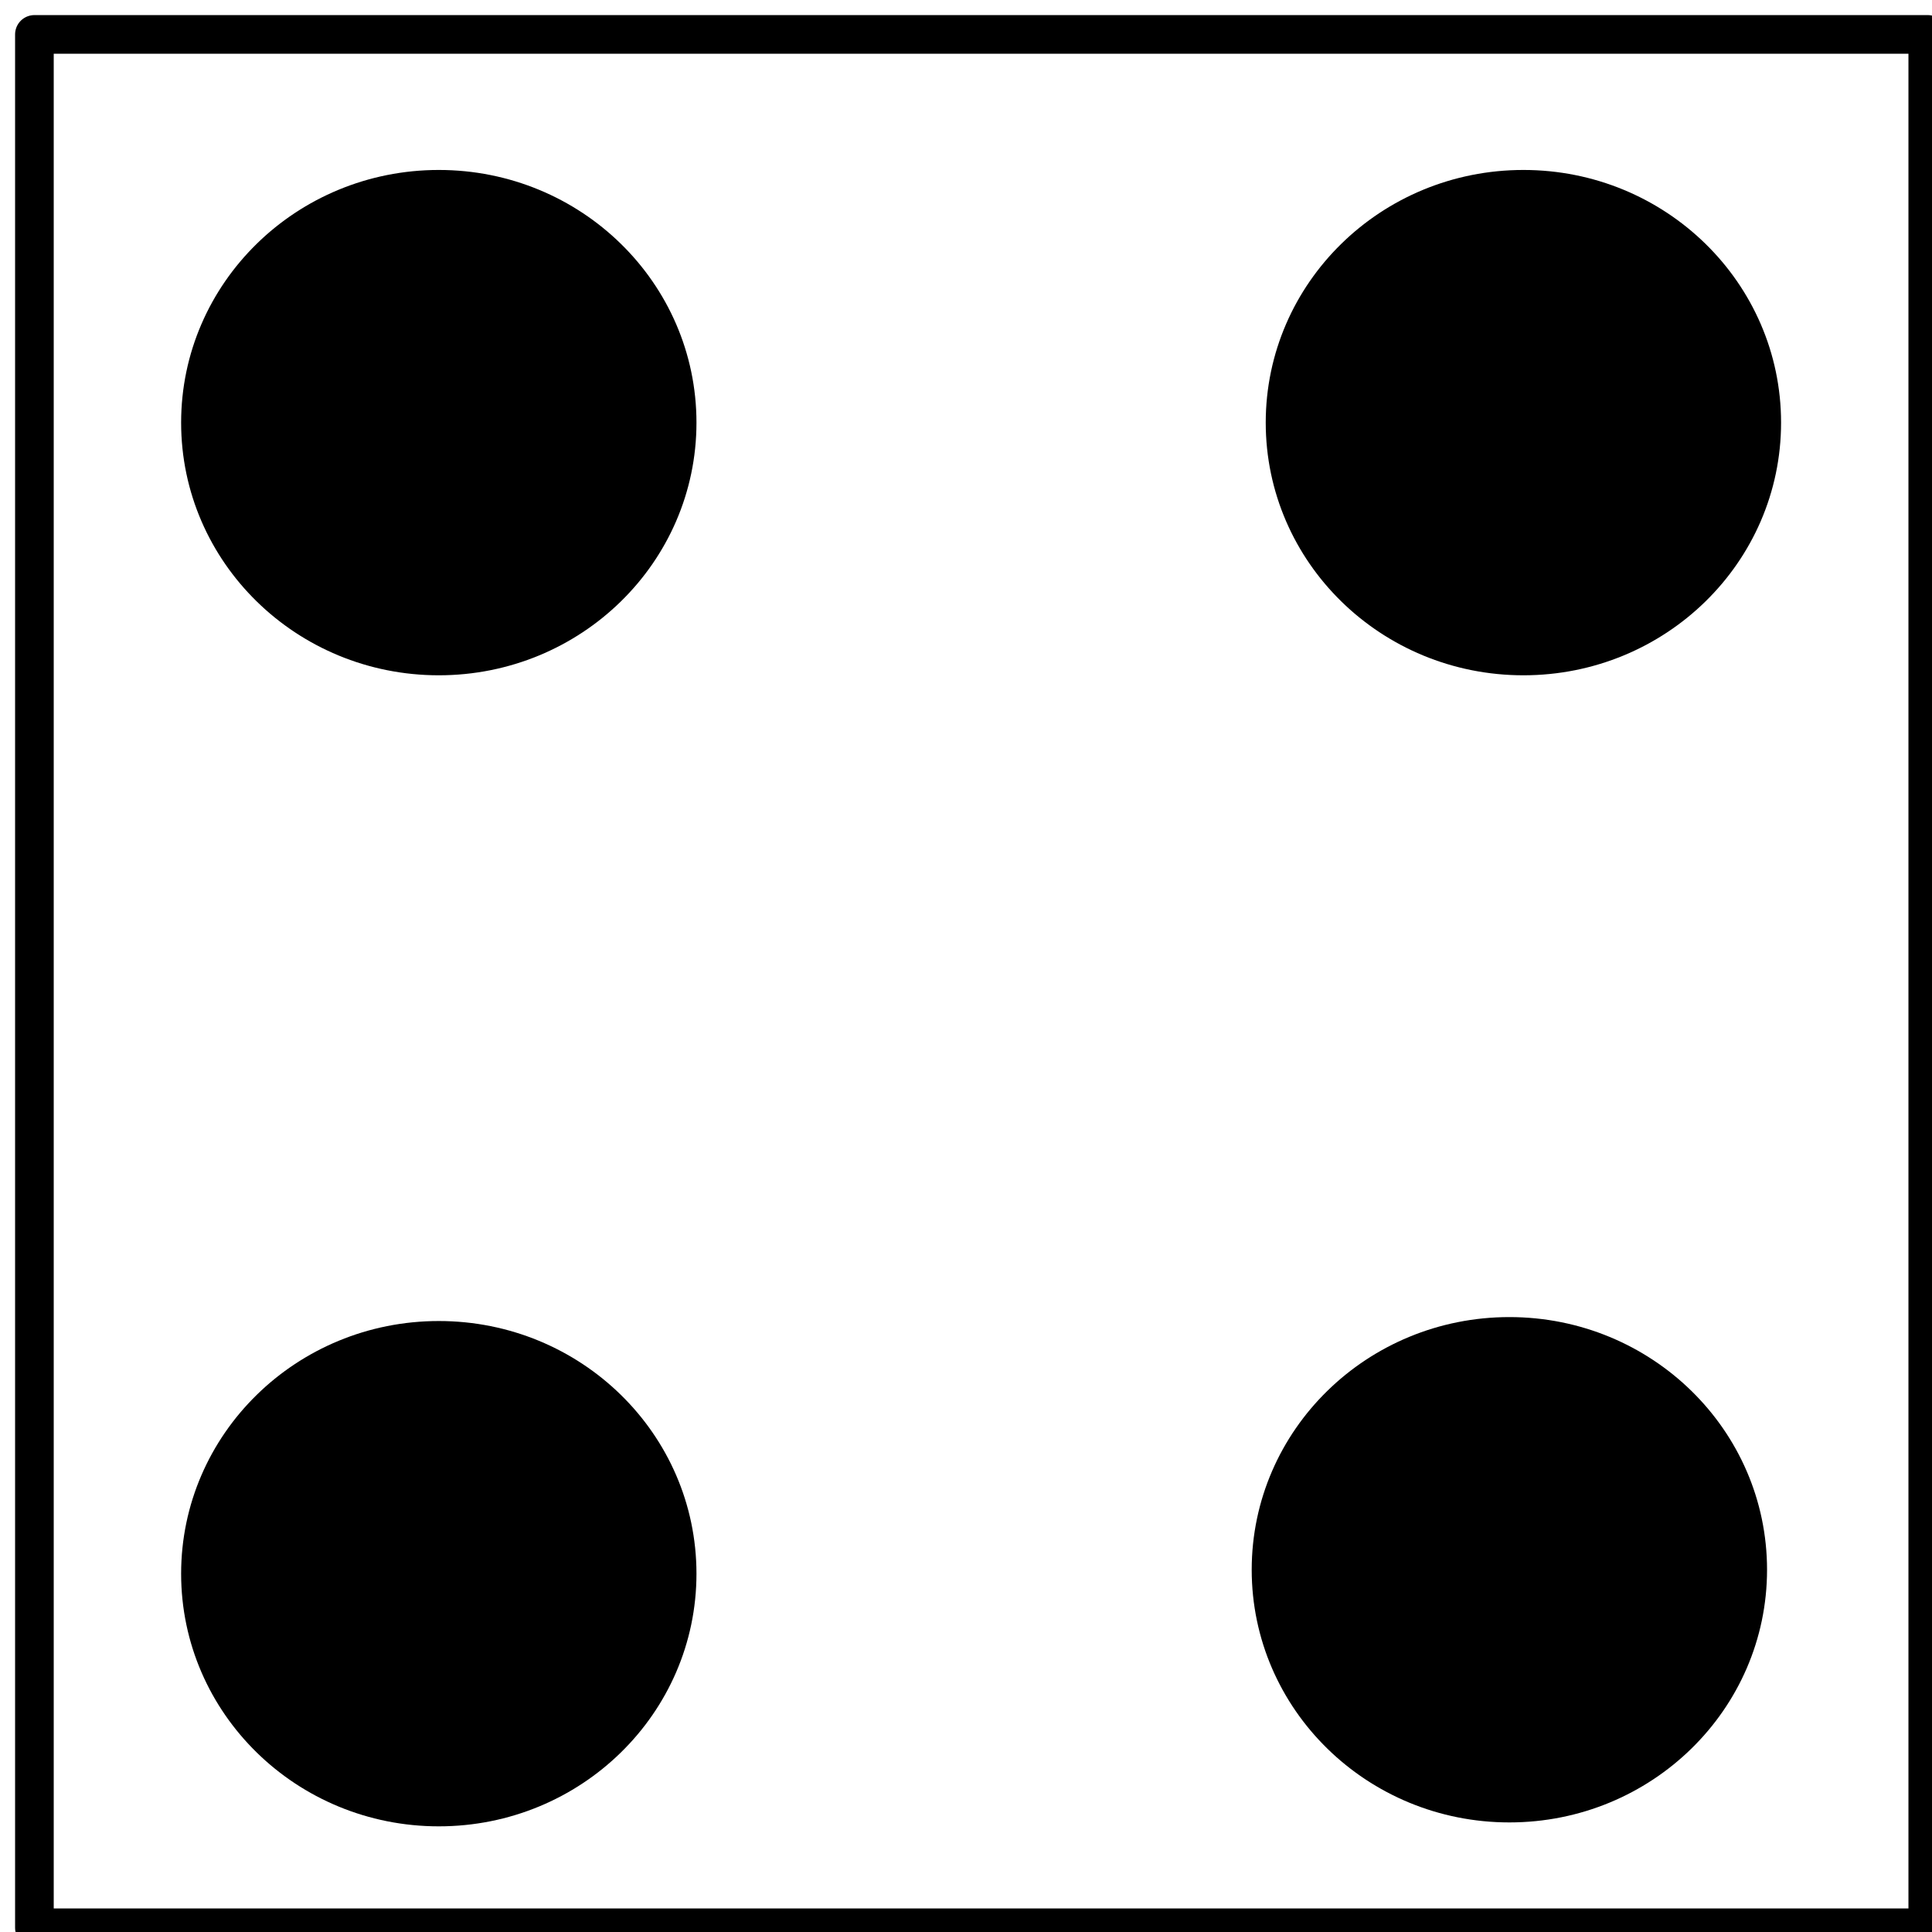
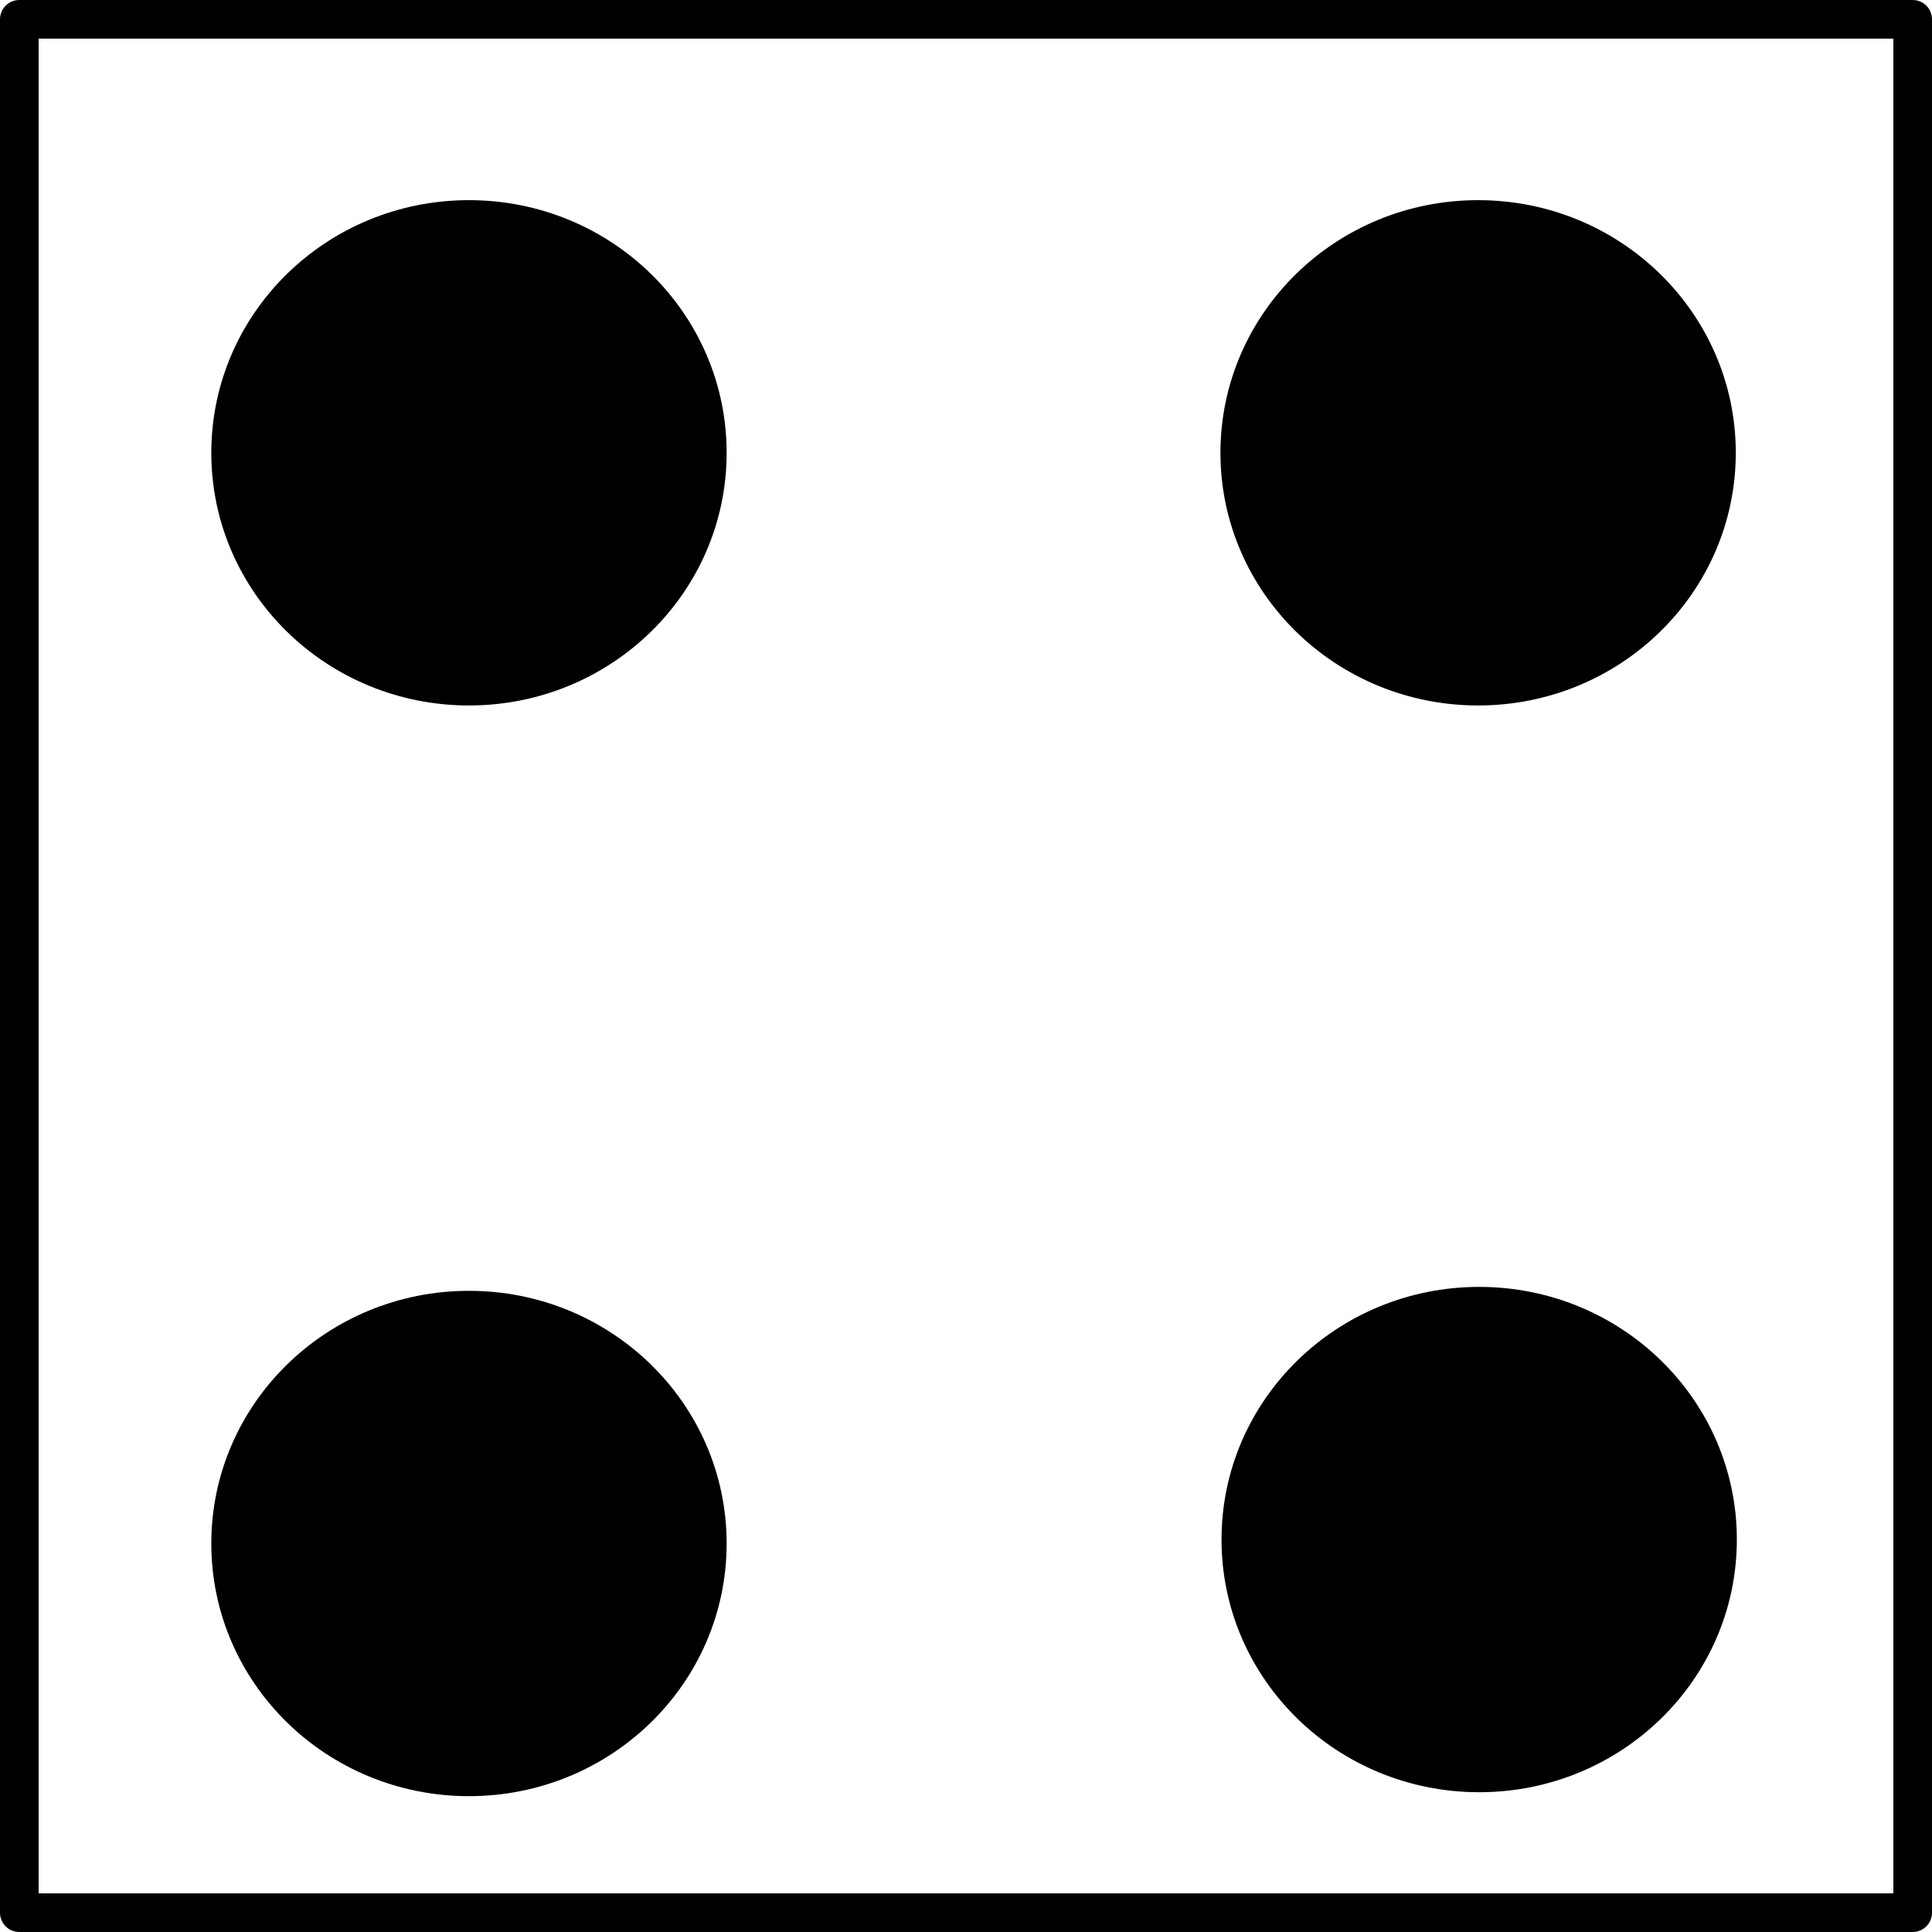
<svg xmlns="http://www.w3.org/2000/svg" width="100" height="100">
  <rect id="backgroundrect" width="100%" height="100%" x="0" y="0" fill="#FFFFFF" stroke="none" class="" style="" />
-   <g class="currentLayer">
-     <rect fill="#ffffff" stroke="#000000" stroke-width="2" stroke-linejoin="round" stroke-dashoffset="" fill-rule="nonzero" id="svg_1" x="1.781" y="1.781" width="98" height="98" style="color: rgb(0, 0, 0);" class="" fill-opacity="1" stroke-opacity="1" />
-     <path fill="#000000" fill-opacity="1" stroke="#000000" stroke-opacity="1" stroke-width="2" stroke-dasharray="none" stroke-linejoin="round" stroke-linecap="butt" stroke-dashoffset="" fill-rule="nonzero" opacity="1" marker-start="" marker-mid="" marker-end="" d="M10.375,21.875 C10.375,15.202 15.896,9.797 22.712,9.797 C29.528,9.797 35.049,15.202 35.049,21.875 C35.049,28.548 29.528,33.953 22.712,33.953 C15.896,33.953 10.375,28.548 10.375,21.875 z" class="" id="svg_5" />
-     <path fill="#000000" fill-opacity="1" stroke="#000000" stroke-opacity="1" stroke-width="2" stroke-dasharray="none" stroke-linejoin="round" stroke-linecap="butt" stroke-dashoffset="" fill-rule="nonzero" opacity="1" marker-start="" marker-mid="" marker-end="" d="M65.788,81.25 C65.788,74.577 71.309,69.172 78.125,69.172 C84.941,69.172 90.462,74.577 90.462,81.25 C90.462,87.923 84.941,93.328 78.125,93.328 C71.309,93.328 65.788,87.923 65.788,81.25 z" class="" id="svg_3" />
-     <path fill="#000000" fill-opacity="1" stroke="#000000" stroke-opacity="1" stroke-width="2" stroke-dasharray="none" stroke-linejoin="round" stroke-linecap="butt" stroke-dashoffset="" fill-rule="nonzero" opacity="1" marker-start="" marker-mid="" marker-end="" d="M66.514,21.875 C66.514,15.202 72.035,9.797 78.851,9.797 C85.667,9.797 91.188,15.202 91.188,21.875 C91.188,28.548 85.667,33.953 78.851,33.953 C72.035,33.953 66.514,28.548 66.514,21.875 z" id="svg_4" class="" />
-     <path fill="#000000" fill-opacity="1" stroke="#000000" stroke-opacity="1" stroke-width="2" stroke-dasharray="none" stroke-linejoin="round" stroke-linecap="butt" stroke-dashoffset="" fill-rule="nonzero" opacity="1" marker-start="" marker-mid="" marker-end="" d="M10.375,81.454 C10.375,74.781 15.896,69.376 22.712,69.376 C29.528,69.376 35.049,74.781 35.049,81.454 C35.049,88.126 29.528,93.531 22.712,93.531 C15.896,93.531 10.375,88.126 10.375,81.454 z" class="" id="svg_7" />
+   <g class="currentLayer" style="">
+     <rect fill="#ffffff" stroke="#000000" stroke-width="2" stroke-linejoin="round" stroke-dashoffset="" fill-rule="nonzero" id="svg_1" x="1" y="1" width="98" height="98" style="color: rgb(0, 0, 0);" class="" fill-opacity="1" stroke-opacity="1" />
+     <path fill="#000000" fill-opacity="1" stroke="#000000" stroke-opacity="1" stroke-width="2" stroke-dasharray="none" stroke-linejoin="round" stroke-linecap="butt" stroke-dashoffset="" fill-rule="nonzero" opacity="1" marker-start="" marker-mid="" marker-end="" d="M11.937,23.437 C11.937,16.765 17.458,11.36 24.274,11.36 C31.09,11.36 36.611,16.765 36.611,23.437 C36.611,30.11 31.09,35.515 24.274,35.515 C17.458,35.515 11.937,30.11 11.937,23.437 z" class="" id="svg_5" />
+     <path fill="#000000" fill-opacity="1" stroke="#000000" stroke-opacity="1" stroke-width="2" stroke-dasharray="none" stroke-linejoin="round" stroke-linecap="butt" stroke-dashoffset="" fill-rule="nonzero" opacity="1" marker-start="" marker-mid="" marker-end="" d="M64.226,79.687 C64.226,73.015 69.747,67.61 76.562,67.61 C83.378,67.61 88.899,73.015 88.899,79.687 C88.899,86.36 83.378,91.765 76.562,91.765 C69.747,91.765 64.226,86.36 64.226,79.687 z" class="" id="svg_3" />
+     <path fill="#000000" fill-opacity="1" stroke="#000000" stroke-opacity="1" stroke-width="2" stroke-dasharray="none" stroke-linejoin="round" stroke-linecap="butt" stroke-dashoffset="" fill-rule="nonzero" opacity="1" marker-start="" marker-mid="" marker-end="" d="M64.17,23.438 C64.17,16.765 69.691,11.36 76.507,11.36 C83.323,11.36 88.844,16.765 88.844,23.438 C88.844,30.11 83.323,35.515 76.507,35.515 C69.691,35.515 64.17,30.11 64.17,23.438 z" id="svg_4" class="" />
+     <path fill="#000000" fill-opacity="1" stroke="#000000" stroke-opacity="1" stroke-width="2" stroke-dasharray="none" stroke-linejoin="round" stroke-linecap="butt" stroke-dashoffset="" fill-rule="nonzero" opacity="1" marker-start="" marker-mid="" marker-end="" d="M11.937,79.891 C11.937,73.218 17.458,67.813 24.274,67.813 C31.09,67.813 36.611,73.218 36.611,79.891 C36.611,86.564 31.09,91.969 24.274,91.969 C17.458,91.969 11.937,86.564 11.937,79.891 z" class="" id="svg_7" />
  </g>
</svg>
